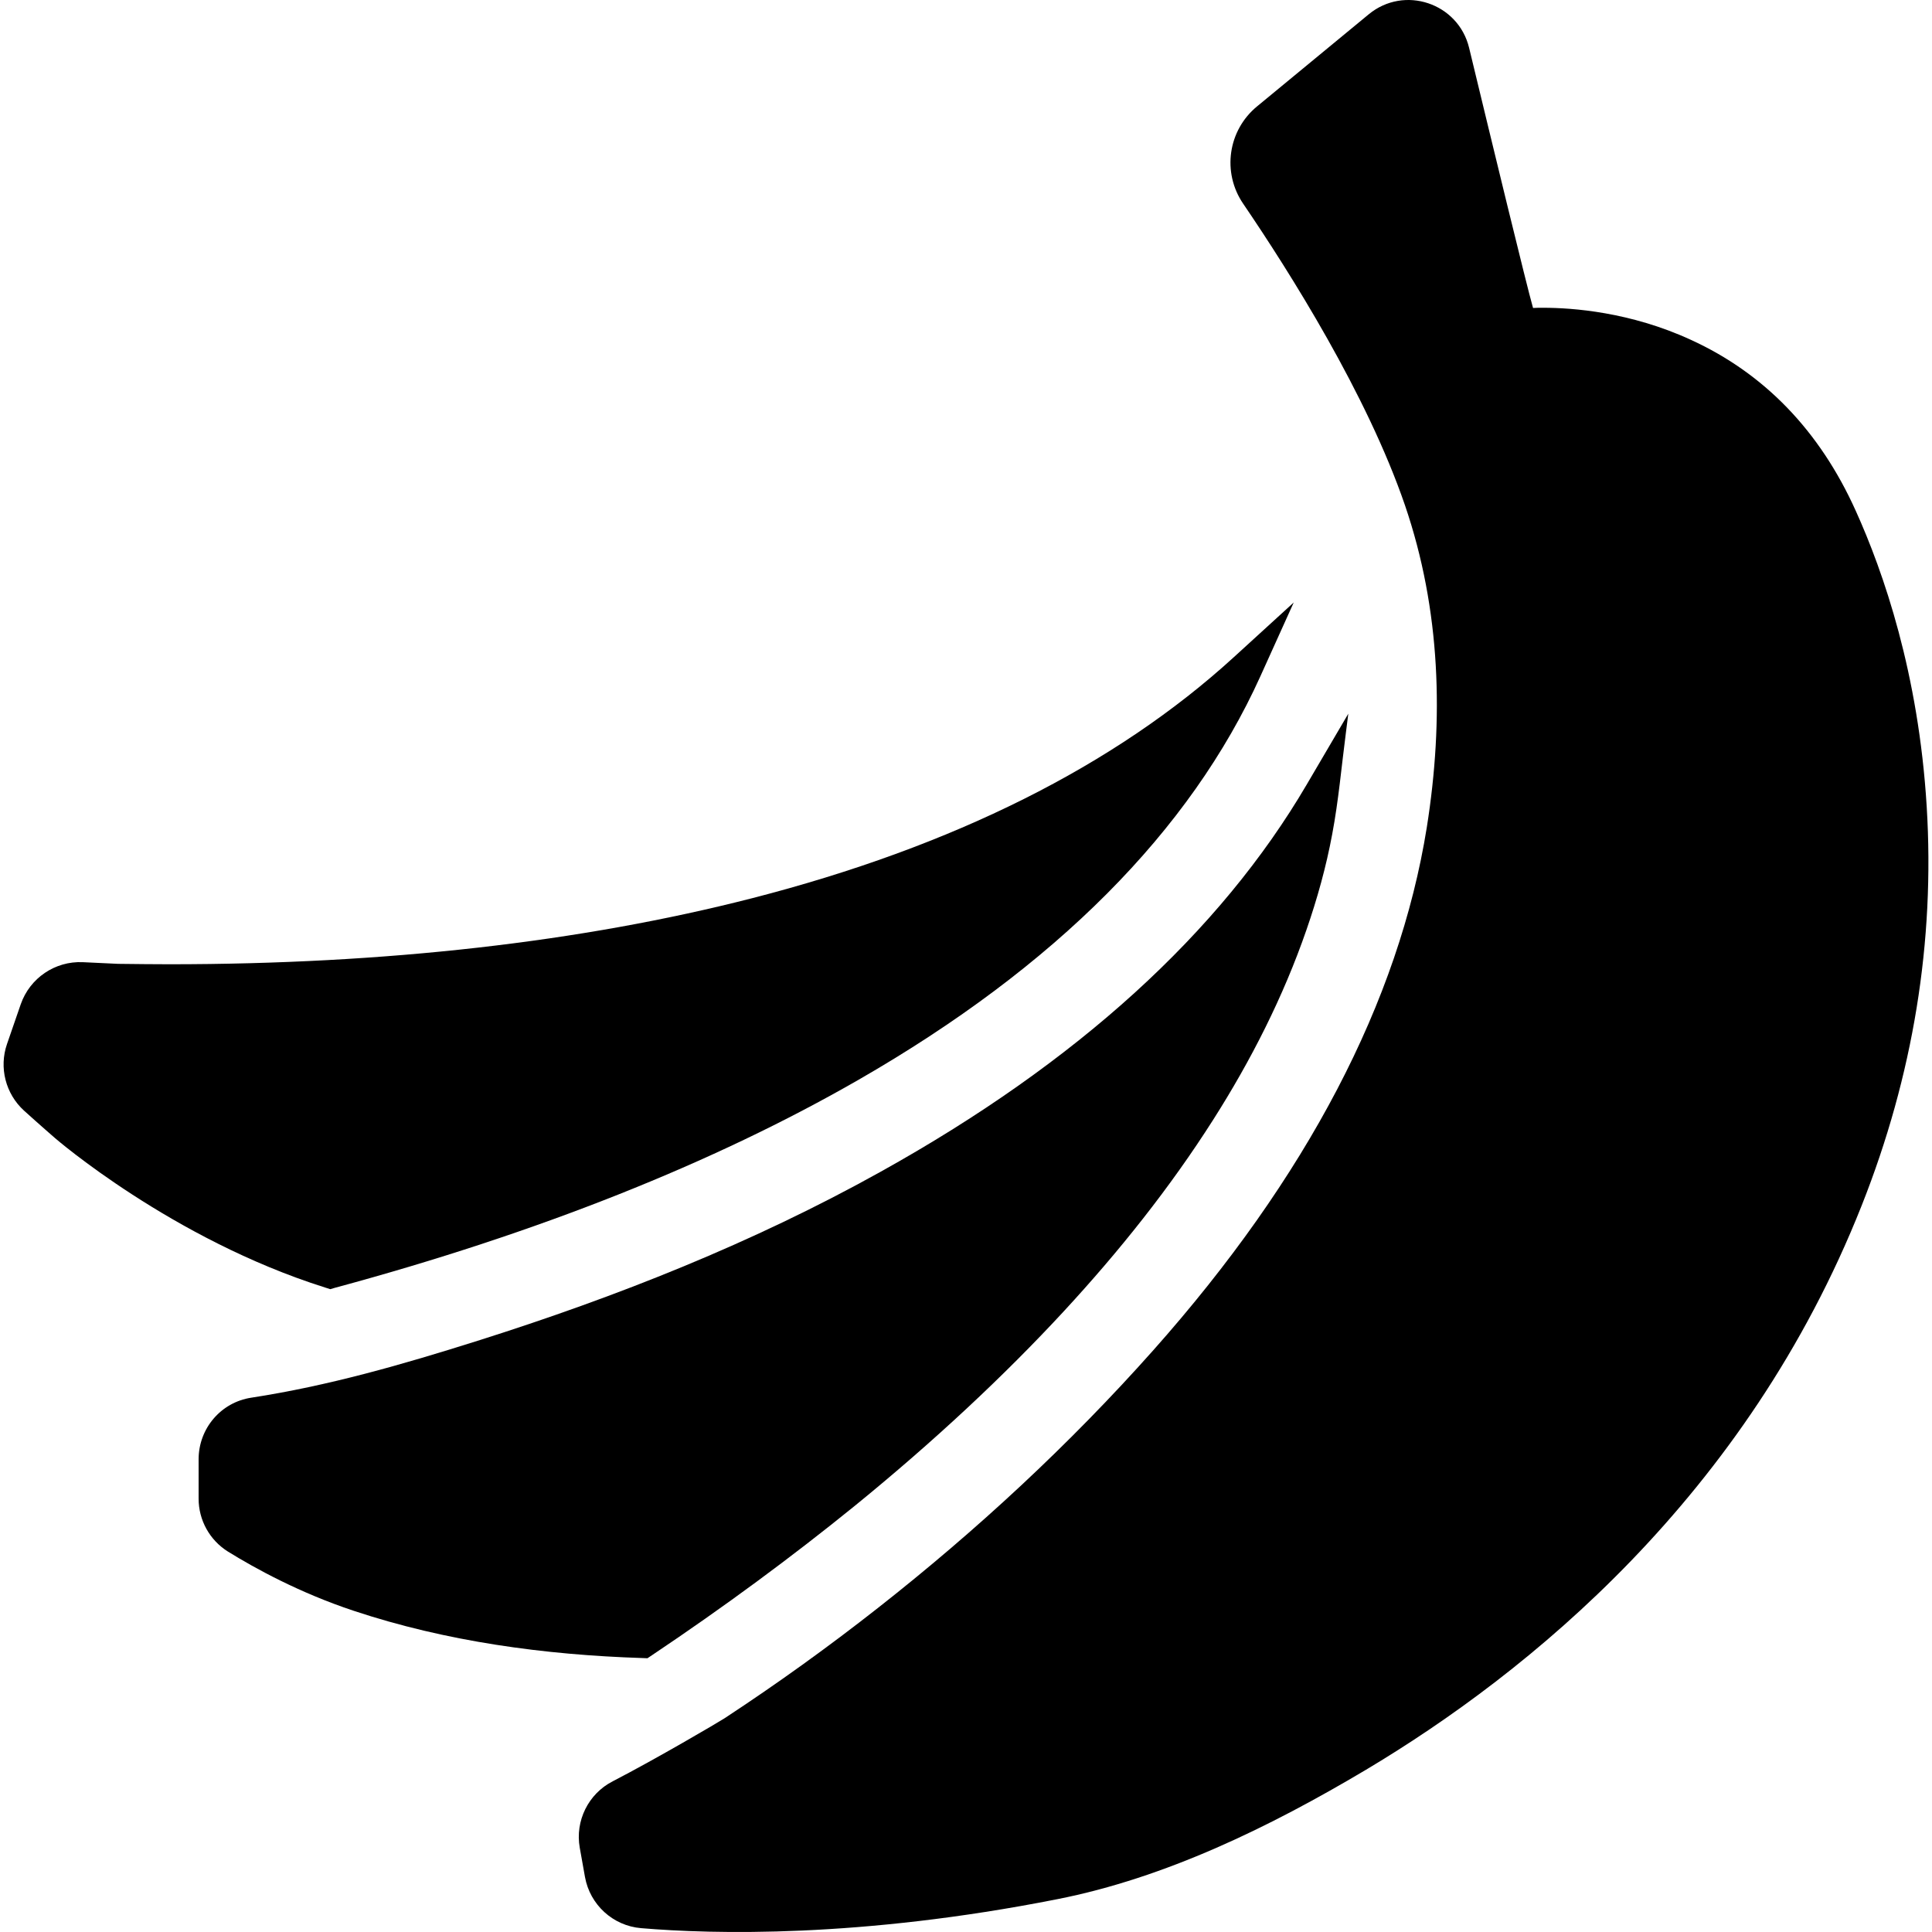
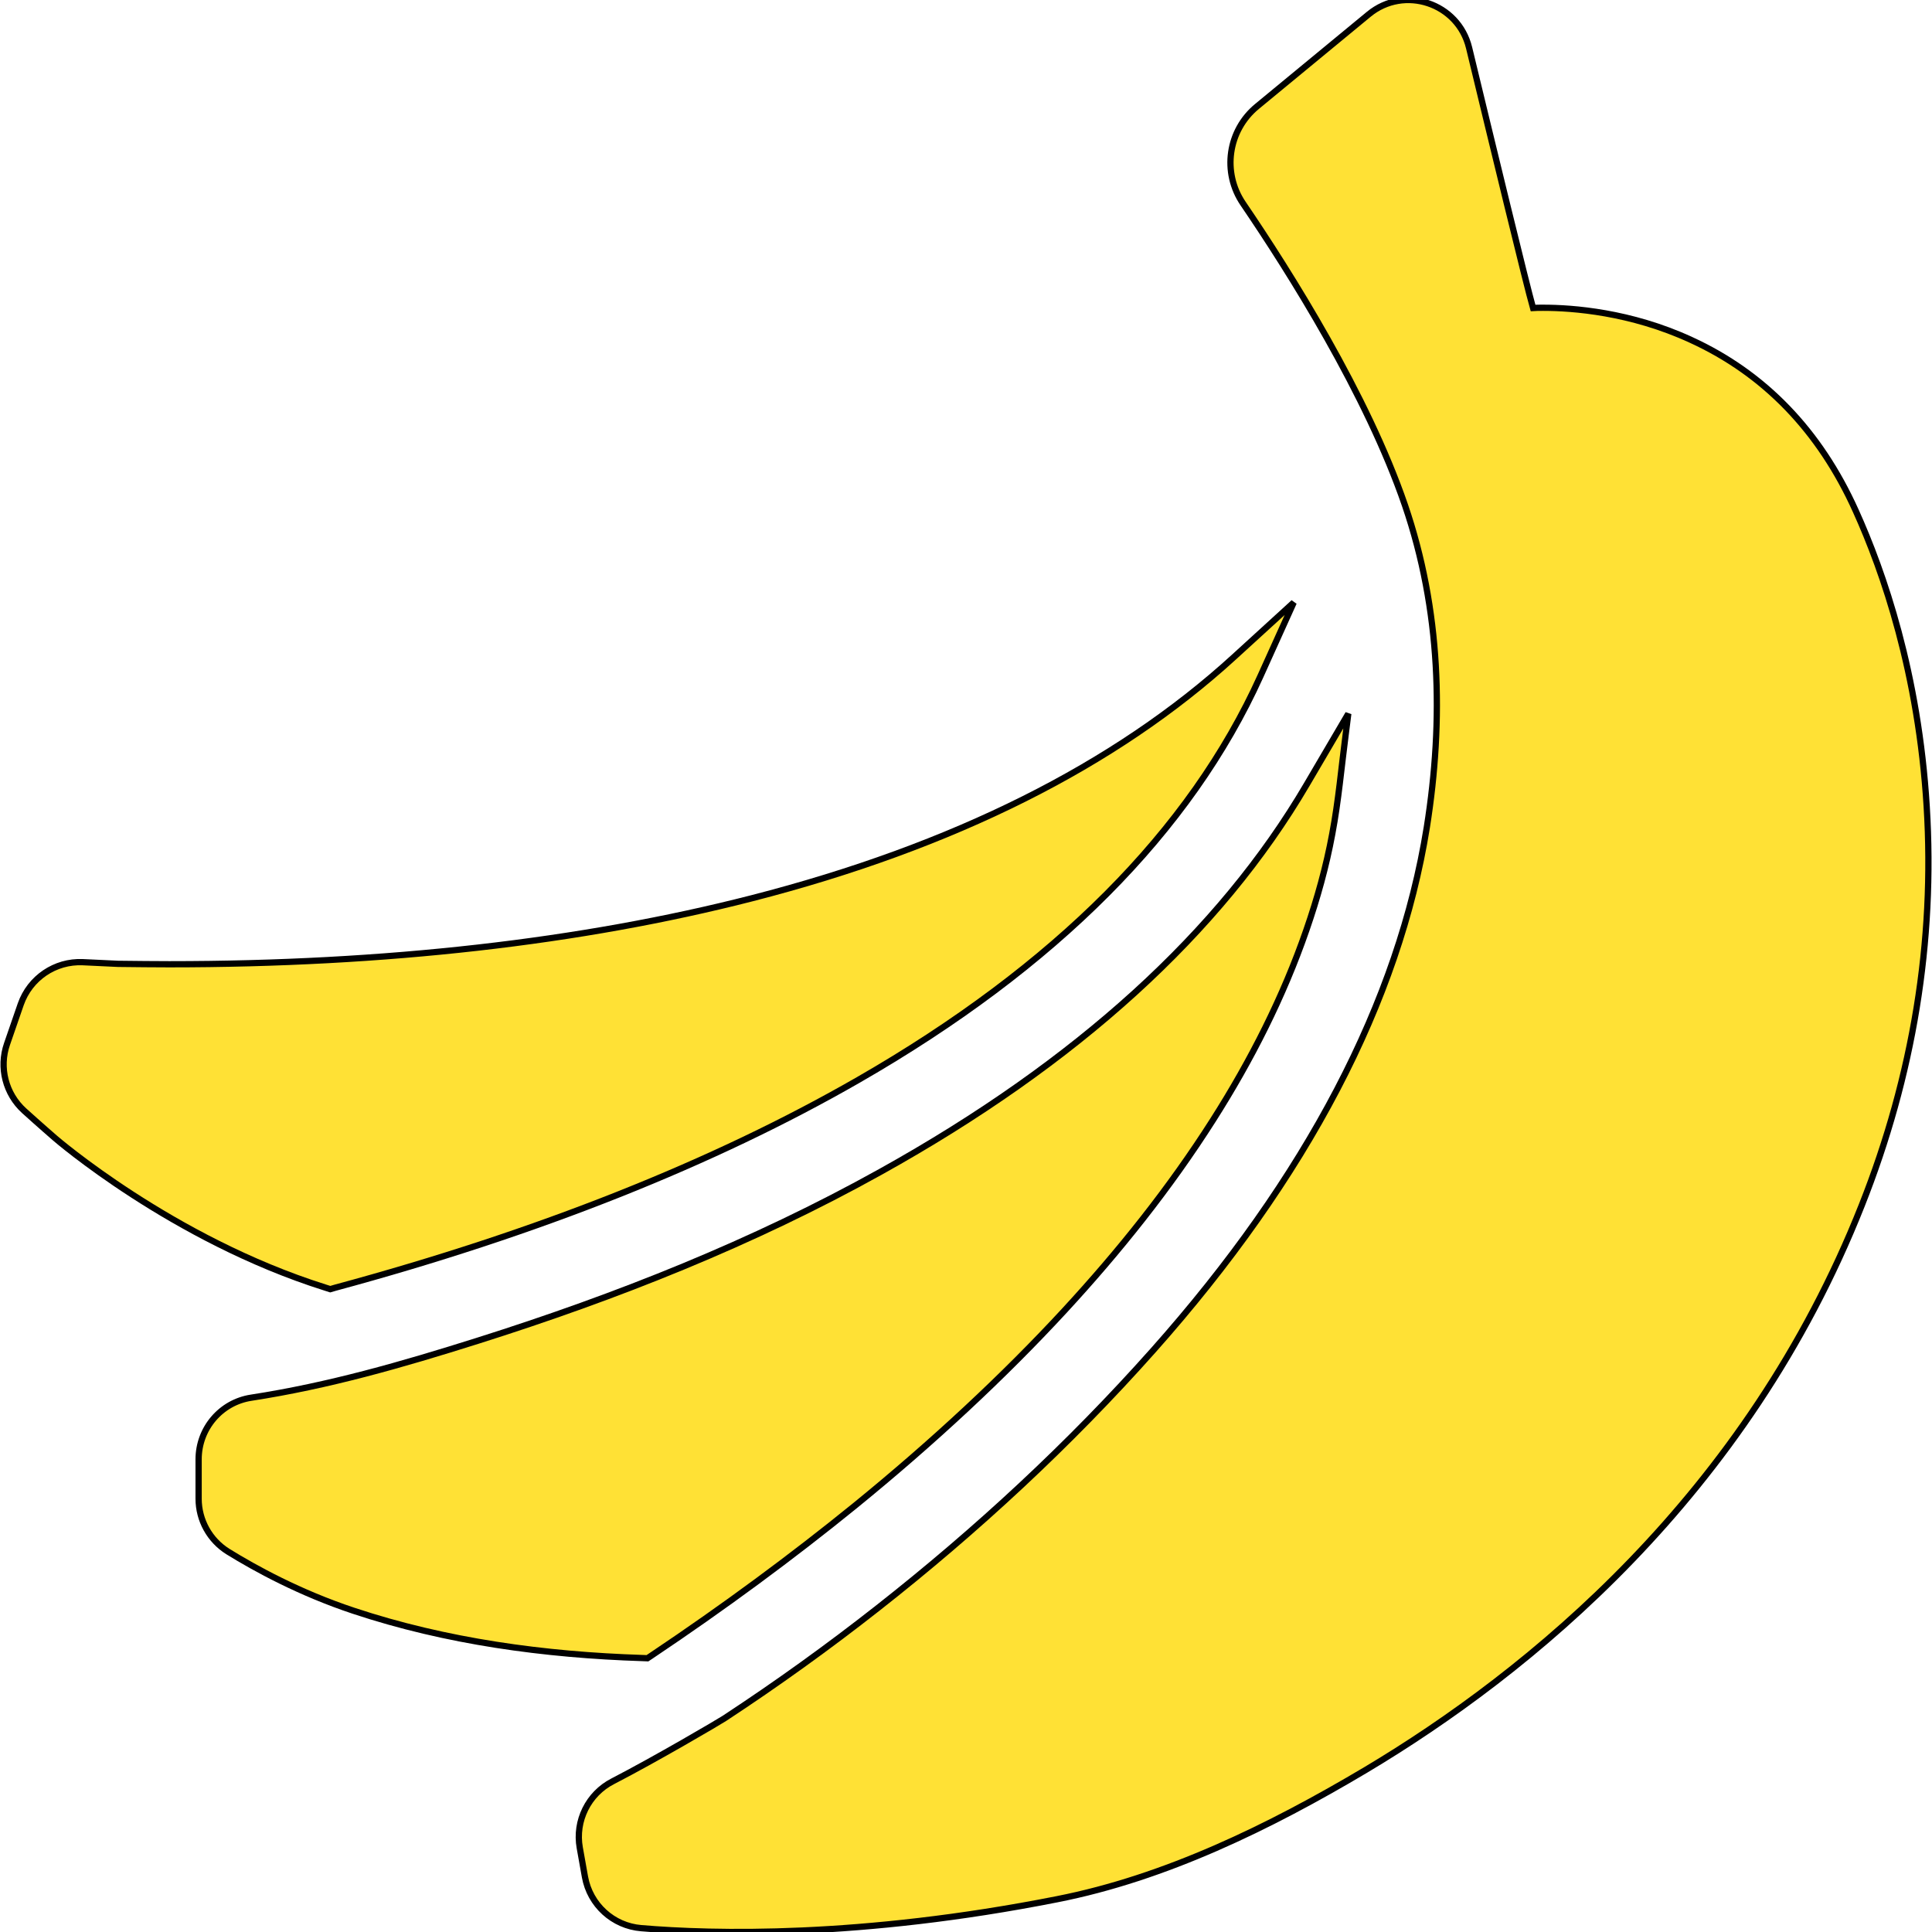
- <svg xmlns="http://www.w3.org/2000/svg" fill="#000000" version="1.1" id="Capa_1" width="800px" height="800px" viewBox="0 0 927.611 927.611" xml:space="preserve">
+ <svg xmlns="http://www.w3.org/2000/svg" fill="#FFE135" stroke="#000000" stroke-width="3" version="1.1" id="Capa_1" width="800px" height="800px" viewBox="0 0 927.611 927.611" xml:space="preserve">
  <g>
    <g>
      <path d="M158.56,618.97l2.4-0.7c97-26.199,181.6-59.8,251.2-99.8c94.5-54.3,159.4-119.5,193-193.799l16-35.4l-28.699,26.2    c-57,52.1-134.801,91-231.4,115.8c-81.9,21-176,31.7-279.8,31.7c-5.4,0-17.4-0.1-24.6-0.2l-16.9-0.8c-13.3-0.6-25.4,7.6-29.8,20.2    l-6.6,19.1c-3.9,11.301-0.7,23.9,8.2,32c7.4,6.7,14.9,13.2,14.9,13.2s56,48.5,129.6,71.7L158.56,618.97z" />
      <path d="M811.86,163.17c-29.1-13.4-56.899-15.4-70.899-15.4c-1.801,0-3.5,0-4.9,0.1c-3.2-11.2-19.4-78.1-30.7-124.9    c-5.2-21.5-31.1-30.2-48.2-16.1l-53.6,44.2c-14,11.5-16.9,31.7-6.7,46.7c22.4,32.9,59.5,91.7,77.7,144.8    c17.2,50.3,18.7,102.9,10.5,154.6c-13.4,83.7-57.6,168.2-131.4,251.2c-40.199,45.2-84.699,86.399-132.199,123.7    c-23.801,18.699-48.4,36.399-73.7,53c-2.601,1.699-32.7,19.399-53.601,30.199c-11.699,6-18.1,19-15.8,31.9l2.5,14    c2.4,13.4,13.5,23.5,27,24.6c34.3,2.9,105.101,4.801,199.7-13.899c51.8-10.2,101.8-34.5,148.2-62.101    c78.1-46.6,182.8-131.399,238.1-271c24.7-62.3,35.2-126.699,31.2-191.599c-3.9-63.8-20.7-112.4-34.1-142    C873.66,206.771,847.06,179.271,811.86,163.17z" />
      <path d="M109.46,744.97c13.1,8.101,34.4,19.8,60.3,28.4c44.5,14.8,91.8,21.2,138.5,22.7l2.6,0.1l2.101-1.4    c34.5-23.1,67.3-47.3,97.6-71.899c37.7-30.7,71.5-62.2,100.5-93.601c26.3-28.5,50.6-58.899,71.4-91.6    c18.199-28.6,33.699-59.1,44.8-91.2c5.2-15,9.5-30.399,12.399-46.1c3-15.9,4.4-32.1,6.5-48.2c0.4-3.2,0.801-6.3,1.2-9.5    l-19.899,33.9c-41.7,71.199-110.5,133.699-204.601,186c-61.2,34.1-126.8,60.1-193.6,81.199c-36.4,11.5-71.6,21.601-108.6,27.301    c-14.6,2.199-25.3,14.8-25.3,29.6c0,6.4,0,13.1,0,18.9C95.36,729.87,100.66,739.47,109.46,744.97z" />
    </g>
  </g>
</svg>
